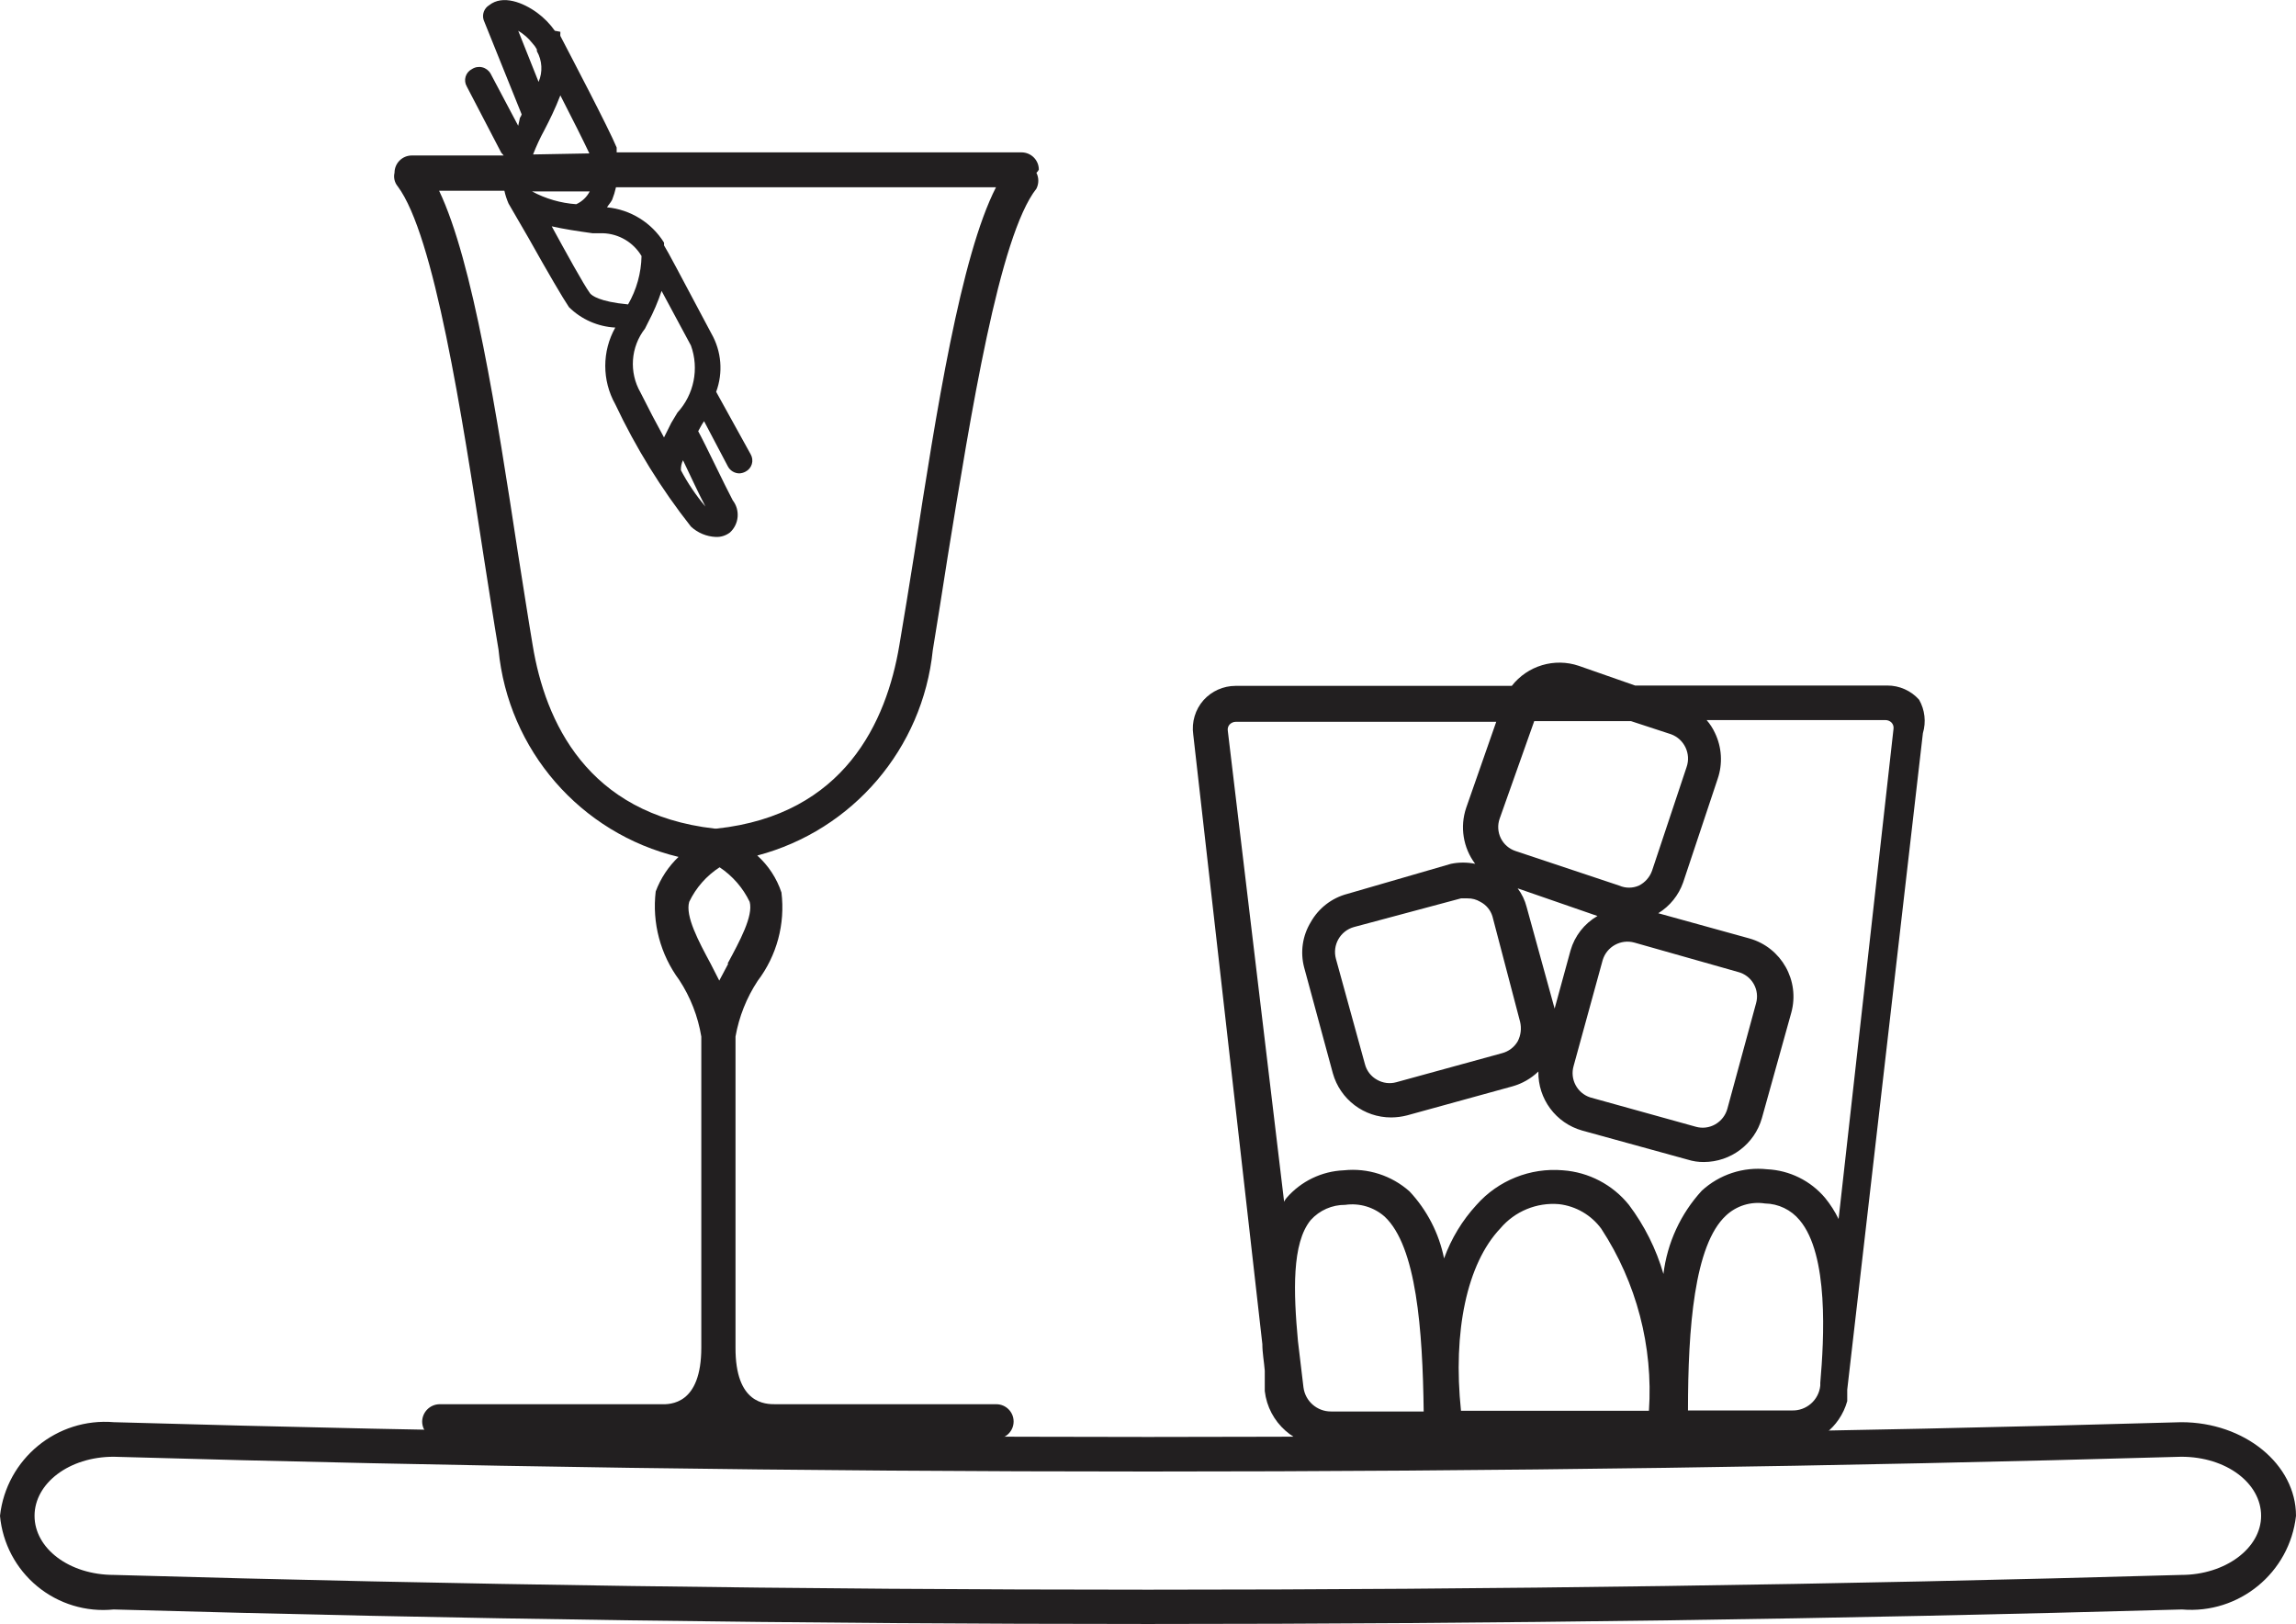
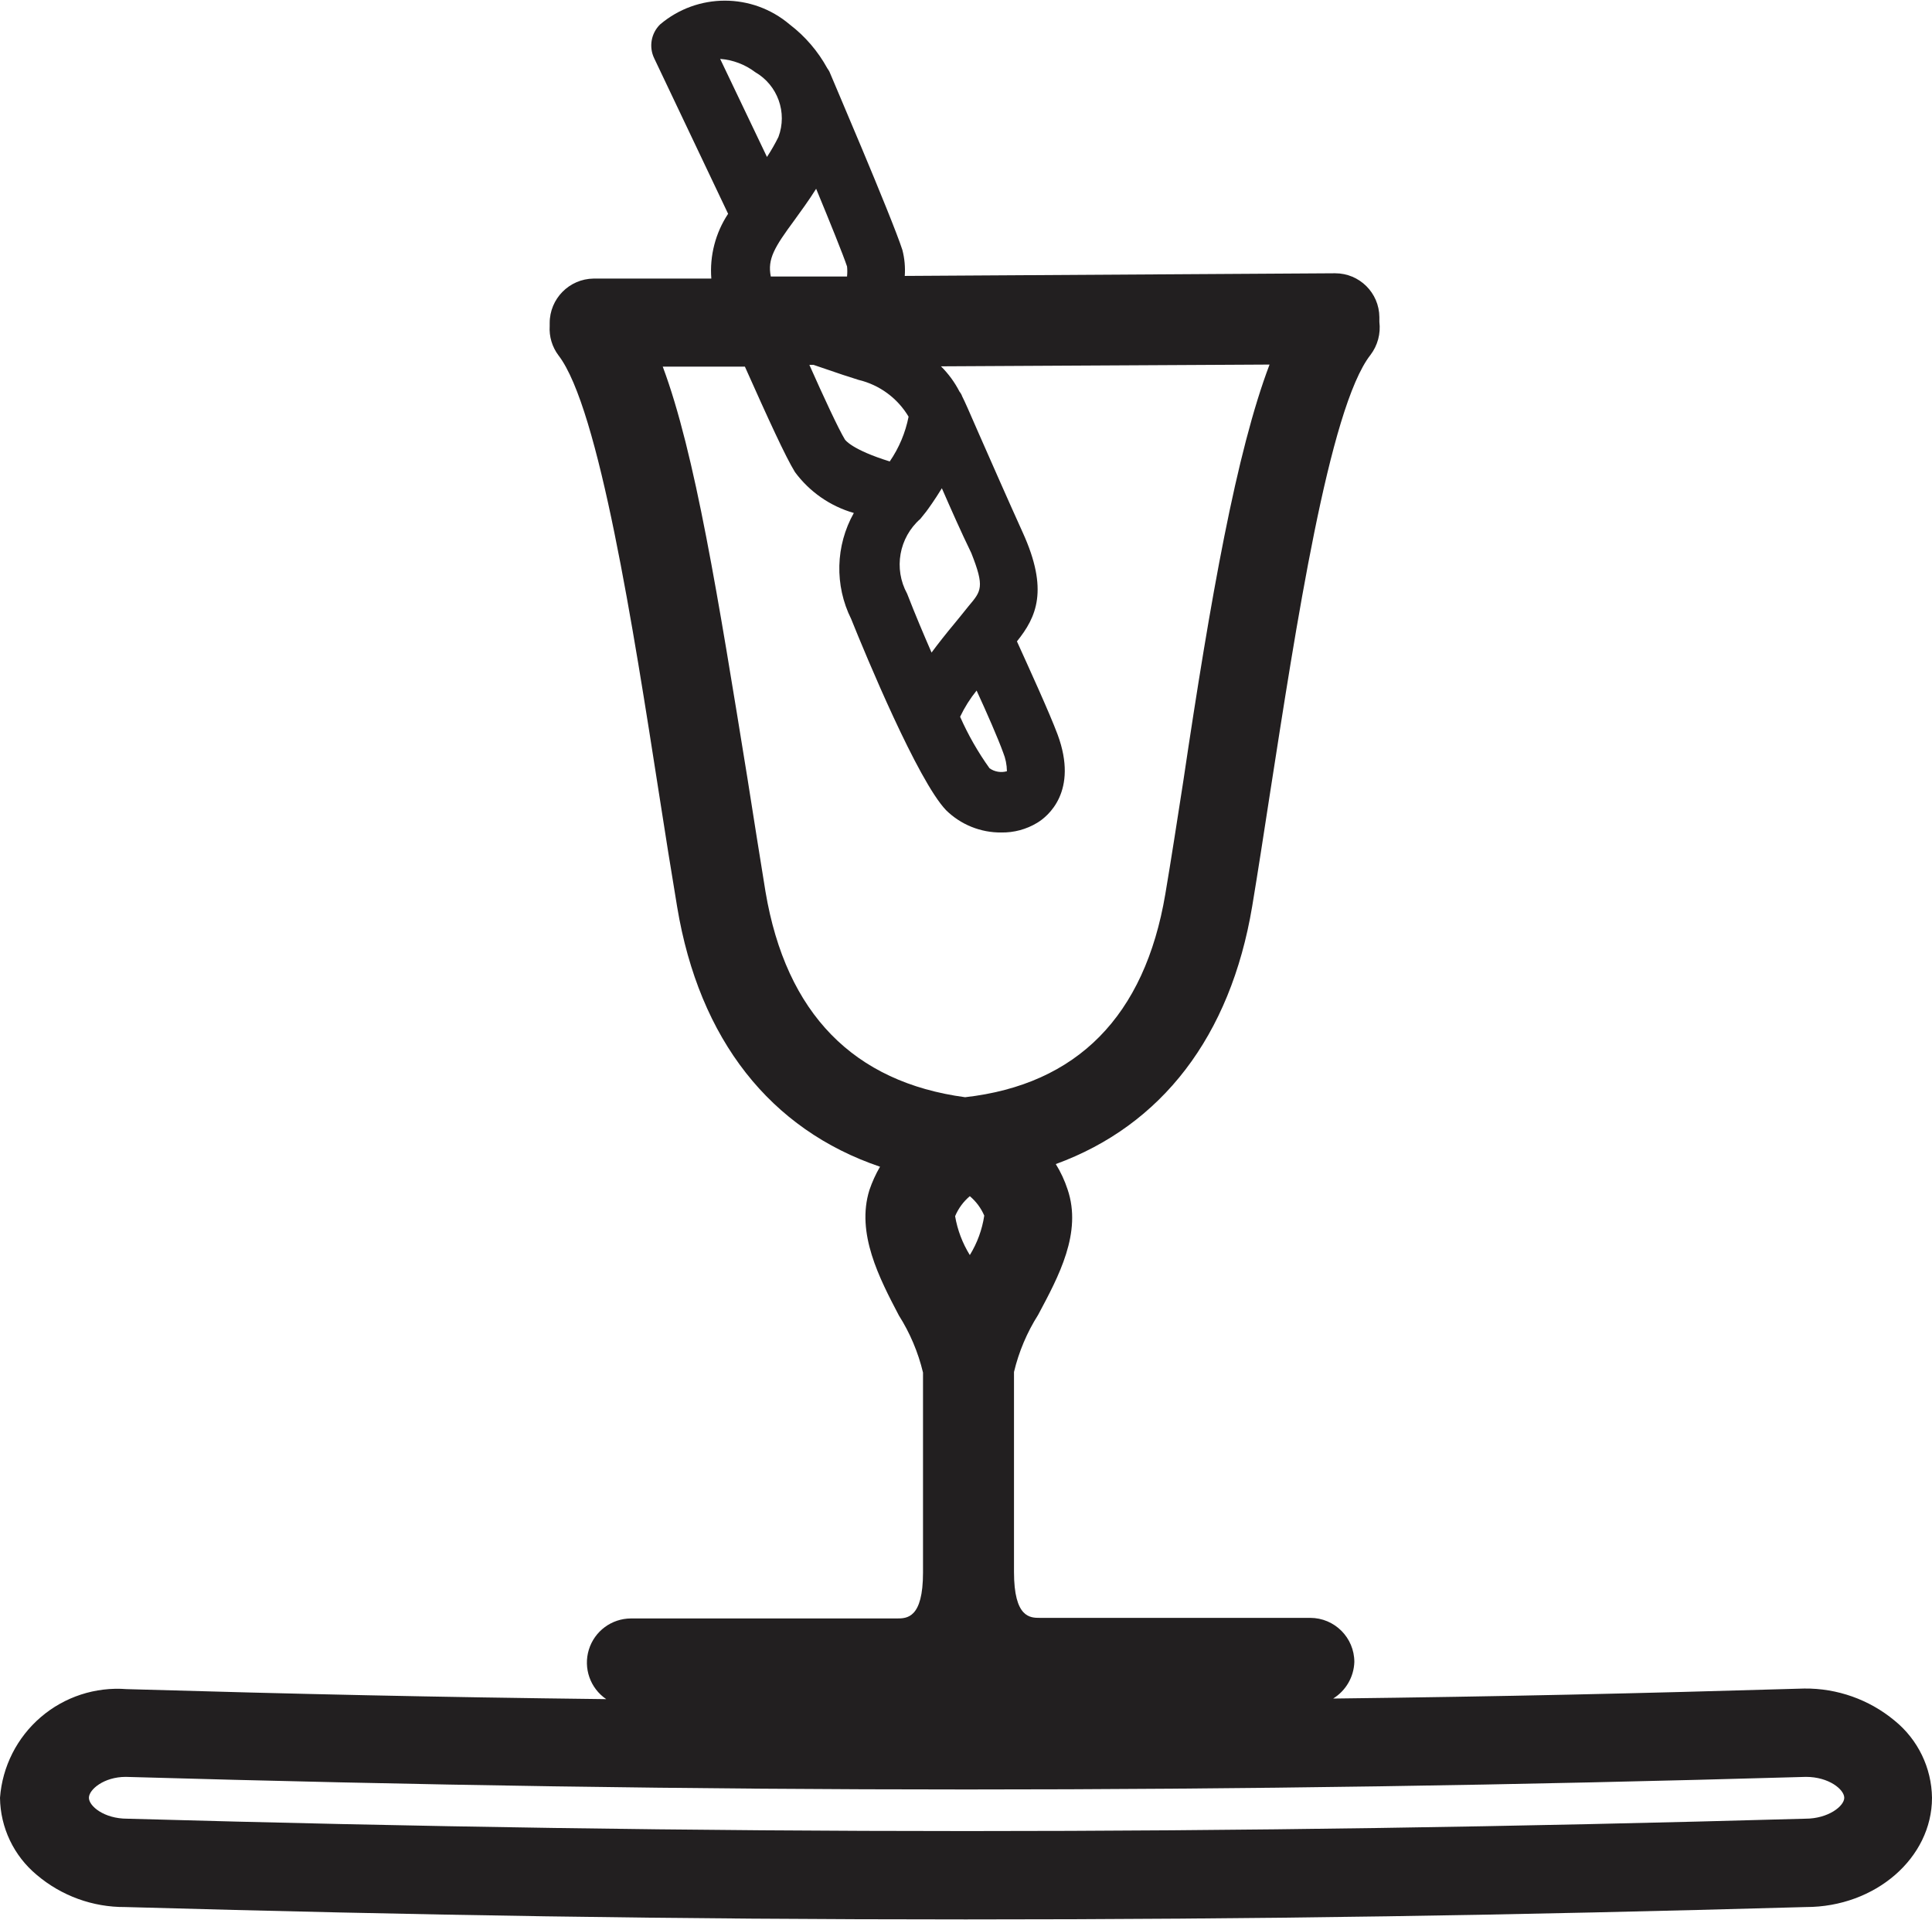
- <svg xmlns="http://www.w3.org/2000/svg" viewBox="0 0 66.46 47">
+ <svg xmlns="http://www.w3.org/2000/svg" viewBox="0 0 65.62 65.18">
  <defs>
    <style>.cls-1{fill:#221f20;}</style>
  </defs>
  <g id="Livello_2" data-name="Livello 2">
    <g id="Livello_1-2" data-name="Livello 1">
-       <path class="cls-1" d="M33.23,47c-10,0-20-.14-29.94-.42A3,3,0,0,1,0,43.87a3.06,3.06,0,0,1,3.3-2.71c19.87.57,40,.57,59.84,0,1.83,0,3.32,1.22,3.32,2.71a3.06,3.06,0,0,1-3.3,2.71C53.23,46.86,43.23,47,33.23,47ZM3.29,42.16C2,42.16,1,42.93,1,43.87s1,1.71,2.3,1.71c19.87.57,40,.57,59.84,0h0c1.27,0,2.31-.77,2.31-1.71s-1-1.71-2.31-1.71C43.3,42.73,23.16,42.73,3.29,42.16Z" />
-       <path class="cls-1" d="M55.55,20.25a1.23,1.23,0,0,0-.92-.41l-7.3,0-1.63-.57a1.75,1.75,0,0,0-1.94.58l-8,0a1.25,1.25,0,0,0-.92.41,1.24,1.24,0,0,0-.3,1l2,17.64c0,.26.05.51.07.77l0,.33h0l0,.26a1.81,1.81,0,0,0,1.8,1.6l13.34,0a1.79,1.79,0,0,0,1.72-1.31h0l0-.33,2.19-19A1.24,1.24,0,0,0,55.55,20.25Zm-7.18,1a.75.75,0,0,1,.45.95l-1,3a.77.77,0,0,1-.38.43.71.71,0,0,1-.57,0l-3-1a.73.73,0,0,1-.46-.94l1-2.82h2.8ZM45,29.19l-.81-2.94a1.5,1.5,0,0,0-.26-.54l2.31.8a1.69,1.69,0,0,0-.78,1ZM43.2,26.52,44,29.57a.81.81,0,0,1-.07.57.74.74,0,0,1-.45.34l-3.06.84h0a.73.73,0,0,1-.56-.07.72.72,0,0,1-.35-.45l-.84-3.05a.75.75,0,0,1,.52-.92L42.29,26l.19,0a.69.69,0,0,1,.37.1A.7.7,0,0,1,43.2,26.52Zm2.35,4.33.84-3.06a.75.75,0,0,1,.92-.51l3,.85a.73.73,0,0,1,.52.91L50,32.09a.75.75,0,0,1-.35.45.73.73,0,0,1-.56.07l-3.06-.85A.74.74,0,0,1,45.55,30.85Zm-7.82,9.3-.16-1.34c-.13-1.41-.18-2.83.37-3.5a1.33,1.33,0,0,1,1-.44,1.42,1.42,0,0,1,1.14.34c.92.86,1.1,3.27,1.13,5.64H38.53A.8.8,0,0,1,37.73,40.15Zm5.7-4.6a2,2,0,0,1,1.7-.7,1.77,1.77,0,0,1,1.22.71,8.57,8.57,0,0,1,1.38,5.27l-5.44,0C42.05,38.54,42.46,36.57,43.43,35.55Zm8.43,5.27h-3c0-2.37.18-4.79,1.1-5.64a1.35,1.35,0,0,1,1.13-.35,1.33,1.33,0,0,1,1,.48c.85,1,.71,3.44.6,4.71v.08A.8.8,0,0,1,51.86,40.82Zm1.36-5.54a3.17,3.17,0,0,0-.39-.61,2.34,2.34,0,0,0-1.68-.83,2.41,2.41,0,0,0-1.89.62,4.34,4.34,0,0,0-1.11,2.41,6.19,6.19,0,0,0-1-2,2.7,2.7,0,0,0-1.91-1,3,3,0,0,0-2.5,1,4.59,4.59,0,0,0-.94,1.55,4,4,0,0,0-1-1.94,2.47,2.47,0,0,0-1.9-.61,2.32,2.32,0,0,0-1.66.8.41.41,0,0,0-.07.11L35.54,21.15a.22.22,0,0,1,.05-.18.25.25,0,0,1,.18-.08l7.54,0-.87,2.49A1.76,1.76,0,0,0,42.7,25,1.73,1.73,0,0,0,42,25L39,25.87a1.71,1.71,0,0,0-1.06.82A1.69,1.69,0,0,0,37.75,28l.83,3.06a1.75,1.75,0,0,0,1.69,1.28,1.88,1.88,0,0,0,.46-.06l3.05-.84a1.76,1.76,0,0,0,.75-.43,1.74,1.74,0,0,0,1.27,1.71l3.05.84a1.49,1.49,0,0,0,.47.07A1.75,1.75,0,0,0,51,32.36l.85-3.05a1.75,1.75,0,0,0-1.21-2.15L48,26.43a1.71,1.71,0,0,0,.72-.89l1-3a1.75,1.75,0,0,0-.08-1.33,1.57,1.57,0,0,0-.24-.37h5.18a.25.25,0,0,1,.17.07.22.22,0,0,1,.06.18Z" />
-       <path class="cls-1" d="M30.07,4.91a.5.5,0,0,0-.5-.5h0l-11.72,0,0-.14c-.23-.56-1.35-2.69-1.63-3.23a.25.25,0,0,1,0-.07l0-.05L16.06.89a2.29,2.29,0,0,0-.51-.52c-.41-.3-1-.53-1.39-.22A.37.37,0,0,0,14,.58l1.1,2.73a.31.31,0,0,1-.05.1L15,3.64l-.8-1.51A.38.38,0,0,0,13.66,2a.36.36,0,0,0-.15.5l1,1.92.07.08H11.92a.5.5,0,0,0-.5.5s0,0,0,0a.45.45,0,0,0,.09.39C12.57,6.8,13.37,12,14,16.1c.15.95.29,1.87.43,2.7a6.84,6.84,0,0,0,5.21,6,2.68,2.68,0,0,0-.66,1,3.59,3.59,0,0,0,.68,2.56A4.25,4.25,0,0,1,20.3,30v9c0,1.65-.89,1.65-1.18,1.64H12.72a.51.51,0,0,0-.5.5.5.5,0,0,0,.5.5l16.12,0a.5.5,0,1,0,0-1H22.45c-.29,0-1.17,0-1.16-1.65V30a4.29,4.29,0,0,1,.64-1.61,3.52,3.52,0,0,0,.69-2.56,2.5,2.5,0,0,0-.7-1.07A6.87,6.87,0,0,0,27,18.82c.14-.84.28-1.75.43-2.7C28.1,12,28.92,6.83,30,5.46A.51.51,0,0,0,30,5,.27.27,0,0,0,30.07,4.91Zm-10.36,8.7s0,0,0,0a.6.6,0,0,1,.06-.29c.21.44.47,1,.65,1.34A5.84,5.84,0,0,1,19.71,13.61Zm-.1-1.67-.18.3v0l0,0-.05.1-.16.32c-.22-.4-.45-.84-.68-1.3a1.66,1.66,0,0,1,.13-1.85l.09-.18a5.89,5.89,0,0,0,.39-.91L20,10A1.91,1.91,0,0,1,19.61,11.94ZM18.18,8.81c-.84-.08-1.05-.26-1.1-.32-.19-.26-.7-1.19-1.11-1.94v0c.35.08.75.14,1.18.2l.3,0a1.35,1.35,0,0,1,1.12.66A2.91,2.91,0,0,1,18.18,8.81Zm-1.5-2.9a3.16,3.16,0,0,1-1.28-.37v0a.09.09,0,0,0,0,0h1.67A.82.82,0,0,1,16.68,5.91ZM15.43,4.47a6,6,0,0,1,.33-.71c.15-.29.31-.61.46-1,.34.66.68,1.34.84,1.68ZM15,.89a1.49,1.49,0,0,1,.41.36.83.83,0,0,1,.13.18l0,.05a1,1,0,0,1,.05.89v0Zm6.08,27-.26.49-.25-.49c-.35-.65-.74-1.38-.62-1.79a2.45,2.45,0,0,1,.88-1,2.51,2.51,0,0,1,.87,1C21.81,26.51,21.41,27.24,21.06,27.89ZM26.47,16c-.15.95-.3,1.86-.44,2.69-.37,2.19-1.58,4.89-5.28,5.29h-.07c-3.69-.42-4.9-3.11-5.26-5.3-.14-.83-.28-1.75-.43-2.69-.61-4-1.3-8.42-2.28-10.47H14.6a2,2,0,0,0,.12.37h0l.58,1c.56,1,1,1.75,1.17,2a2.06,2.06,0,0,0,1.34.59,2.27,2.27,0,0,0,0,2.22A18.41,18.41,0,0,0,20,15.24a1.13,1.13,0,0,0,.72.3.63.63,0,0,0,.41-.13.69.69,0,0,0,.08-.93c-.23-.43-.78-1.6-1-2l.06-.11a1.74,1.74,0,0,1,.11-.18l.69,1.31a.38.38,0,0,0,.33.2.41.41,0,0,0,.18-.05.36.36,0,0,0,.15-.5l-1-1.81a2,2,0,0,0-.14-1.69l-1-1.88c-.18-.34-.32-.59-.37-.67a.35.35,0,0,0,0-.08A2.19,2.19,0,0,0,17.57,6c.05-.08.11-.14.15-.22a2.47,2.47,0,0,0,.11-.36l11,0C27.81,7.41,27.1,11.92,26.47,16Z" />
+       <path class="cls-1" d="M64.35,58.43a4.72,4.72,0,0,0-3.07-1.09c-5.79.17-10.18.27-16,.34A1.52,1.52,0,0,0,46,56.44a1.5,1.5,0,0,0-1.5-1.5H35.32c-.33,0-.88,0-.88-1.56V46.59a6.4,6.4,0,0,1,.82-1.94c.7-1.31,1.5-2.79,1-4.26a4,4,0,0,0-.4-.86c3.59-1.31,5.93-4.33,6.67-8.75.2-1.2.4-2.51.61-3.87.86-5.51,2-13.07,3.41-14.86a1.54,1.54,0,0,0,.3-1.12s0-.1,0-.16a1.5,1.5,0,0,0-1.5-1.49h0l-14.62.09a2.74,2.74,0,0,0-.08-.88c-.37-1.14-2.46-6-2.48-6.06a1.05,1.05,0,0,0-.07-.11A4.73,4.73,0,0,0,26.82.83a3.4,3.4,0,0,0-4.4,0,1,1,0,0,0-.2,1.15l2.51,5.28a3.5,3.5,0,0,0-.57,2.2l-4,0a1.51,1.51,0,0,0-1.49,1.51s0,.06,0,.1a1.5,1.5,0,0,0,.3,1c1.38,1.79,2.55,9.35,3.41,14.86.21,1.36.42,2.67.62,3.87.75,4.51,3.17,7.56,6.89,8.82a4.35,4.35,0,0,0-.36.79c-.46,1.47.34,3,1,4.26a6.4,6.4,0,0,1,.82,1.94v6.79c0,1.56-.55,1.56-.89,1.56H21.43a1.5,1.5,0,0,0-.84,2.74c-5.91-.07-10.4-.17-16.29-.34A4,4,0,0,0,0,61.05a3.46,3.46,0,0,0,1.25,2.62,4.59,4.59,0,0,0,3,1.09c10,.28,18.54.42,28.55.42s18.61-.14,28.54-.42c2.36,0,4.28-1.67,4.28-3.71A3.43,3.43,0,0,0,64.35,58.43ZM32.94,40.62a1.78,1.78,0,0,1,.49.66,3.56,3.56,0,0,1-.49,1.34,3.69,3.69,0,0,1-.5-1.32A1.79,1.79,0,0,1,32.94,40.62Zm.23-17.17c.35.76.73,1.63.9,2.1a1.74,1.74,0,0,1,.13.64.7.7,0,0,1-.59-.1,9.79,9.79,0,0,1-1-1.75A4.48,4.48,0,0,1,33.17,23.45Zm-.27-2.87-.29.36s0,0,0,0h0l-.18.22c-.3.36-.56.69-.79,1-.27-.62-.55-1.28-.83-2a2.06,2.06,0,0,1,.45-2.54l.2-.25c.06-.08.28-.38.53-.79.31.71.65,1.48,1,2.2C33.45,19.94,33.33,20.07,32.9,20.58Zm-5.27-8.19,1,.34.53.17a2.71,2.71,0,0,1,1.7,1.25,4.08,4.08,0,0,1-.64,1.52c-1.29-.4-1.51-.73-1.52-.74-.22-.36-.73-1.46-1.21-2.54Zm1.14-3-2.59,0c-.12-.6.13-1,.8-1.91.23-.32.49-.67.74-1.07.48,1.16.92,2.25,1.05,2.64A1.65,1.65,0,0,1,28.77,9.38ZM24.46,2a2.25,2.25,0,0,1,1.19.45,1.81,1.81,0,0,1,.79,2.2,6.35,6.35,0,0,1-.39.68ZM26,30.28c-.19-1.18-.4-2.48-.61-3.83-1-6.17-1.78-11.06-2.88-14l2.79,0c.79,1.77,1.38,3.06,1.7,3.58a3.78,3.78,0,0,0,2,1.39,3.85,3.85,0,0,0-.09,3.6c.51,1.27,2.26,5.48,3.22,6.49a2.64,2.64,0,0,0,1.88.76,2.28,2.28,0,0,0,1.22-.33c.35-.21,1.41-1.06.69-3-.28-.75-1-2.32-1.38-3.16.67-.83,1.08-1.75.2-3.69-.53-1.17-1.1-2.47-1.51-3.4-.27-.62-.47-1.08-.55-1.23a.51.51,0,0,0-.09-.16,3.39,3.39,0,0,0-.63-.86l11.16-.06c-1.12,2.95-2,7.89-2.93,14.15-.21,1.35-.41,2.65-.61,3.83-.7,4.15-3,6.47-6.8,6.9C29,36.75,26.7,34.43,26,30.28ZM61.32,61.76h0c-19.83.56-37.11.56-57,0-.79,0-1.3-.43-1.3-.71s.51-.71,1.25-.71c19.89.57,37.23.57,57.07,0,.78,0,1.3.43,1.3.71S62.1,61.76,61.32,61.76Z" />
    </g>
  </g>
</svg>
